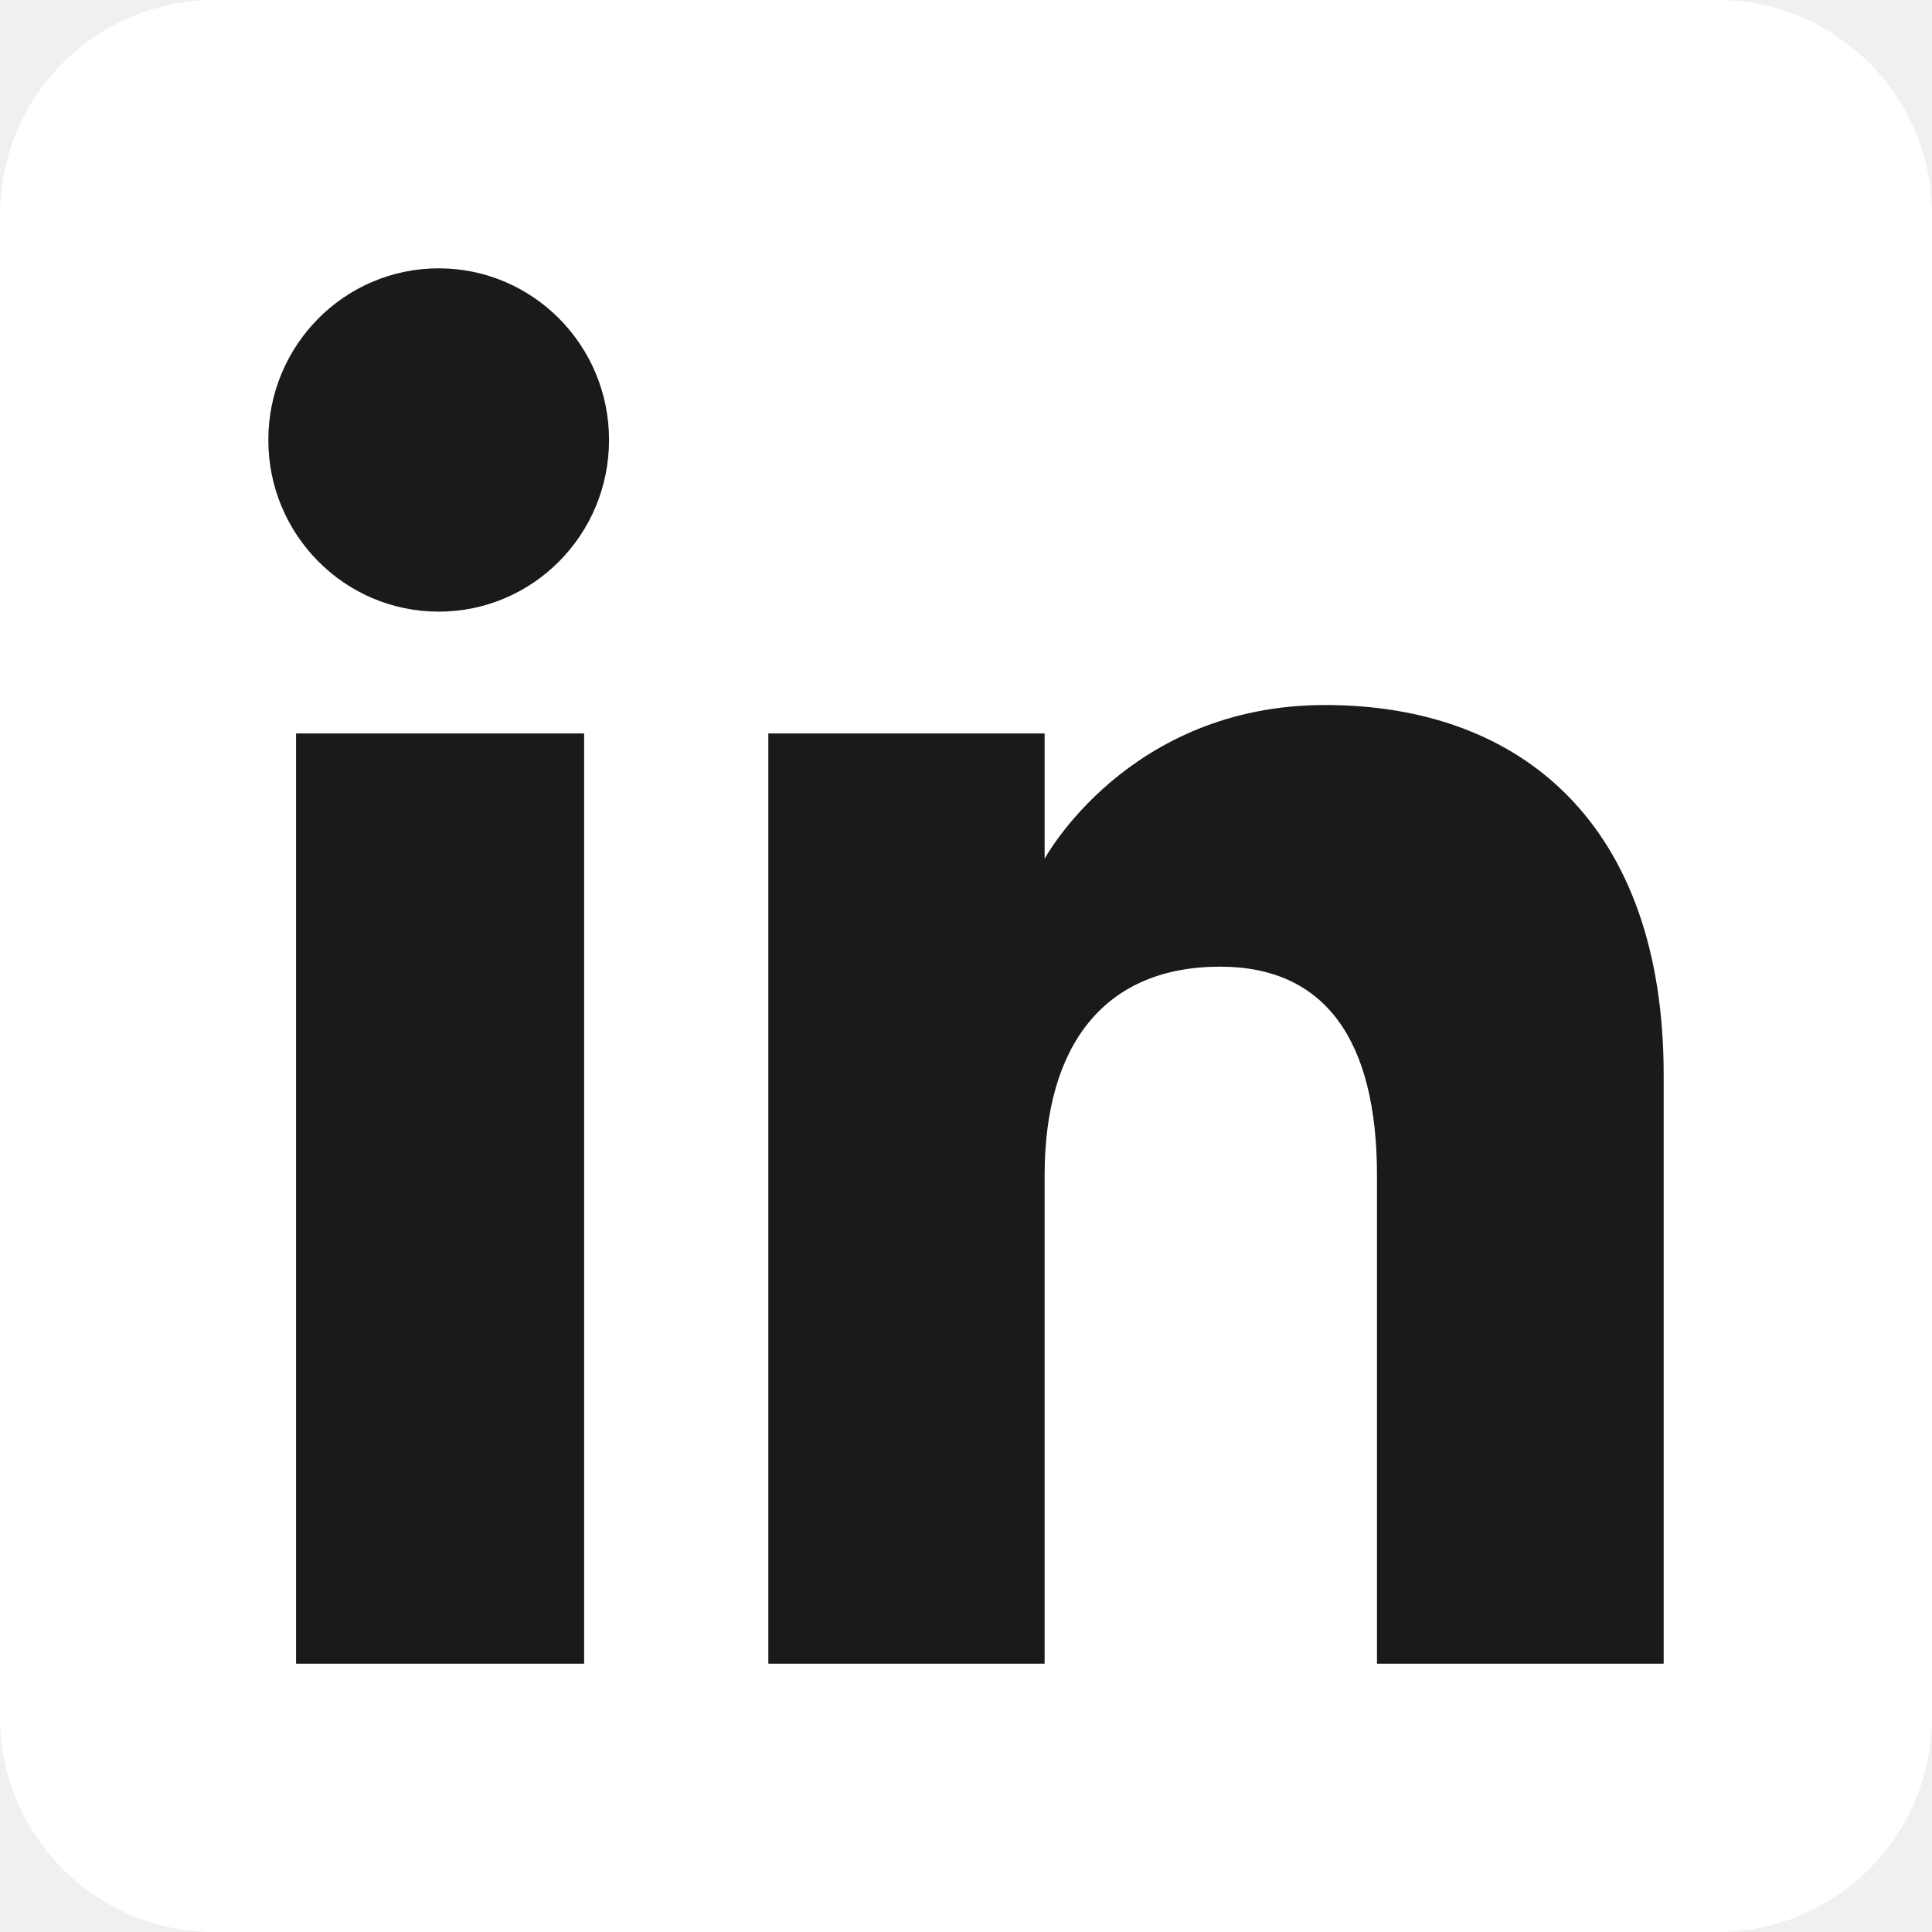
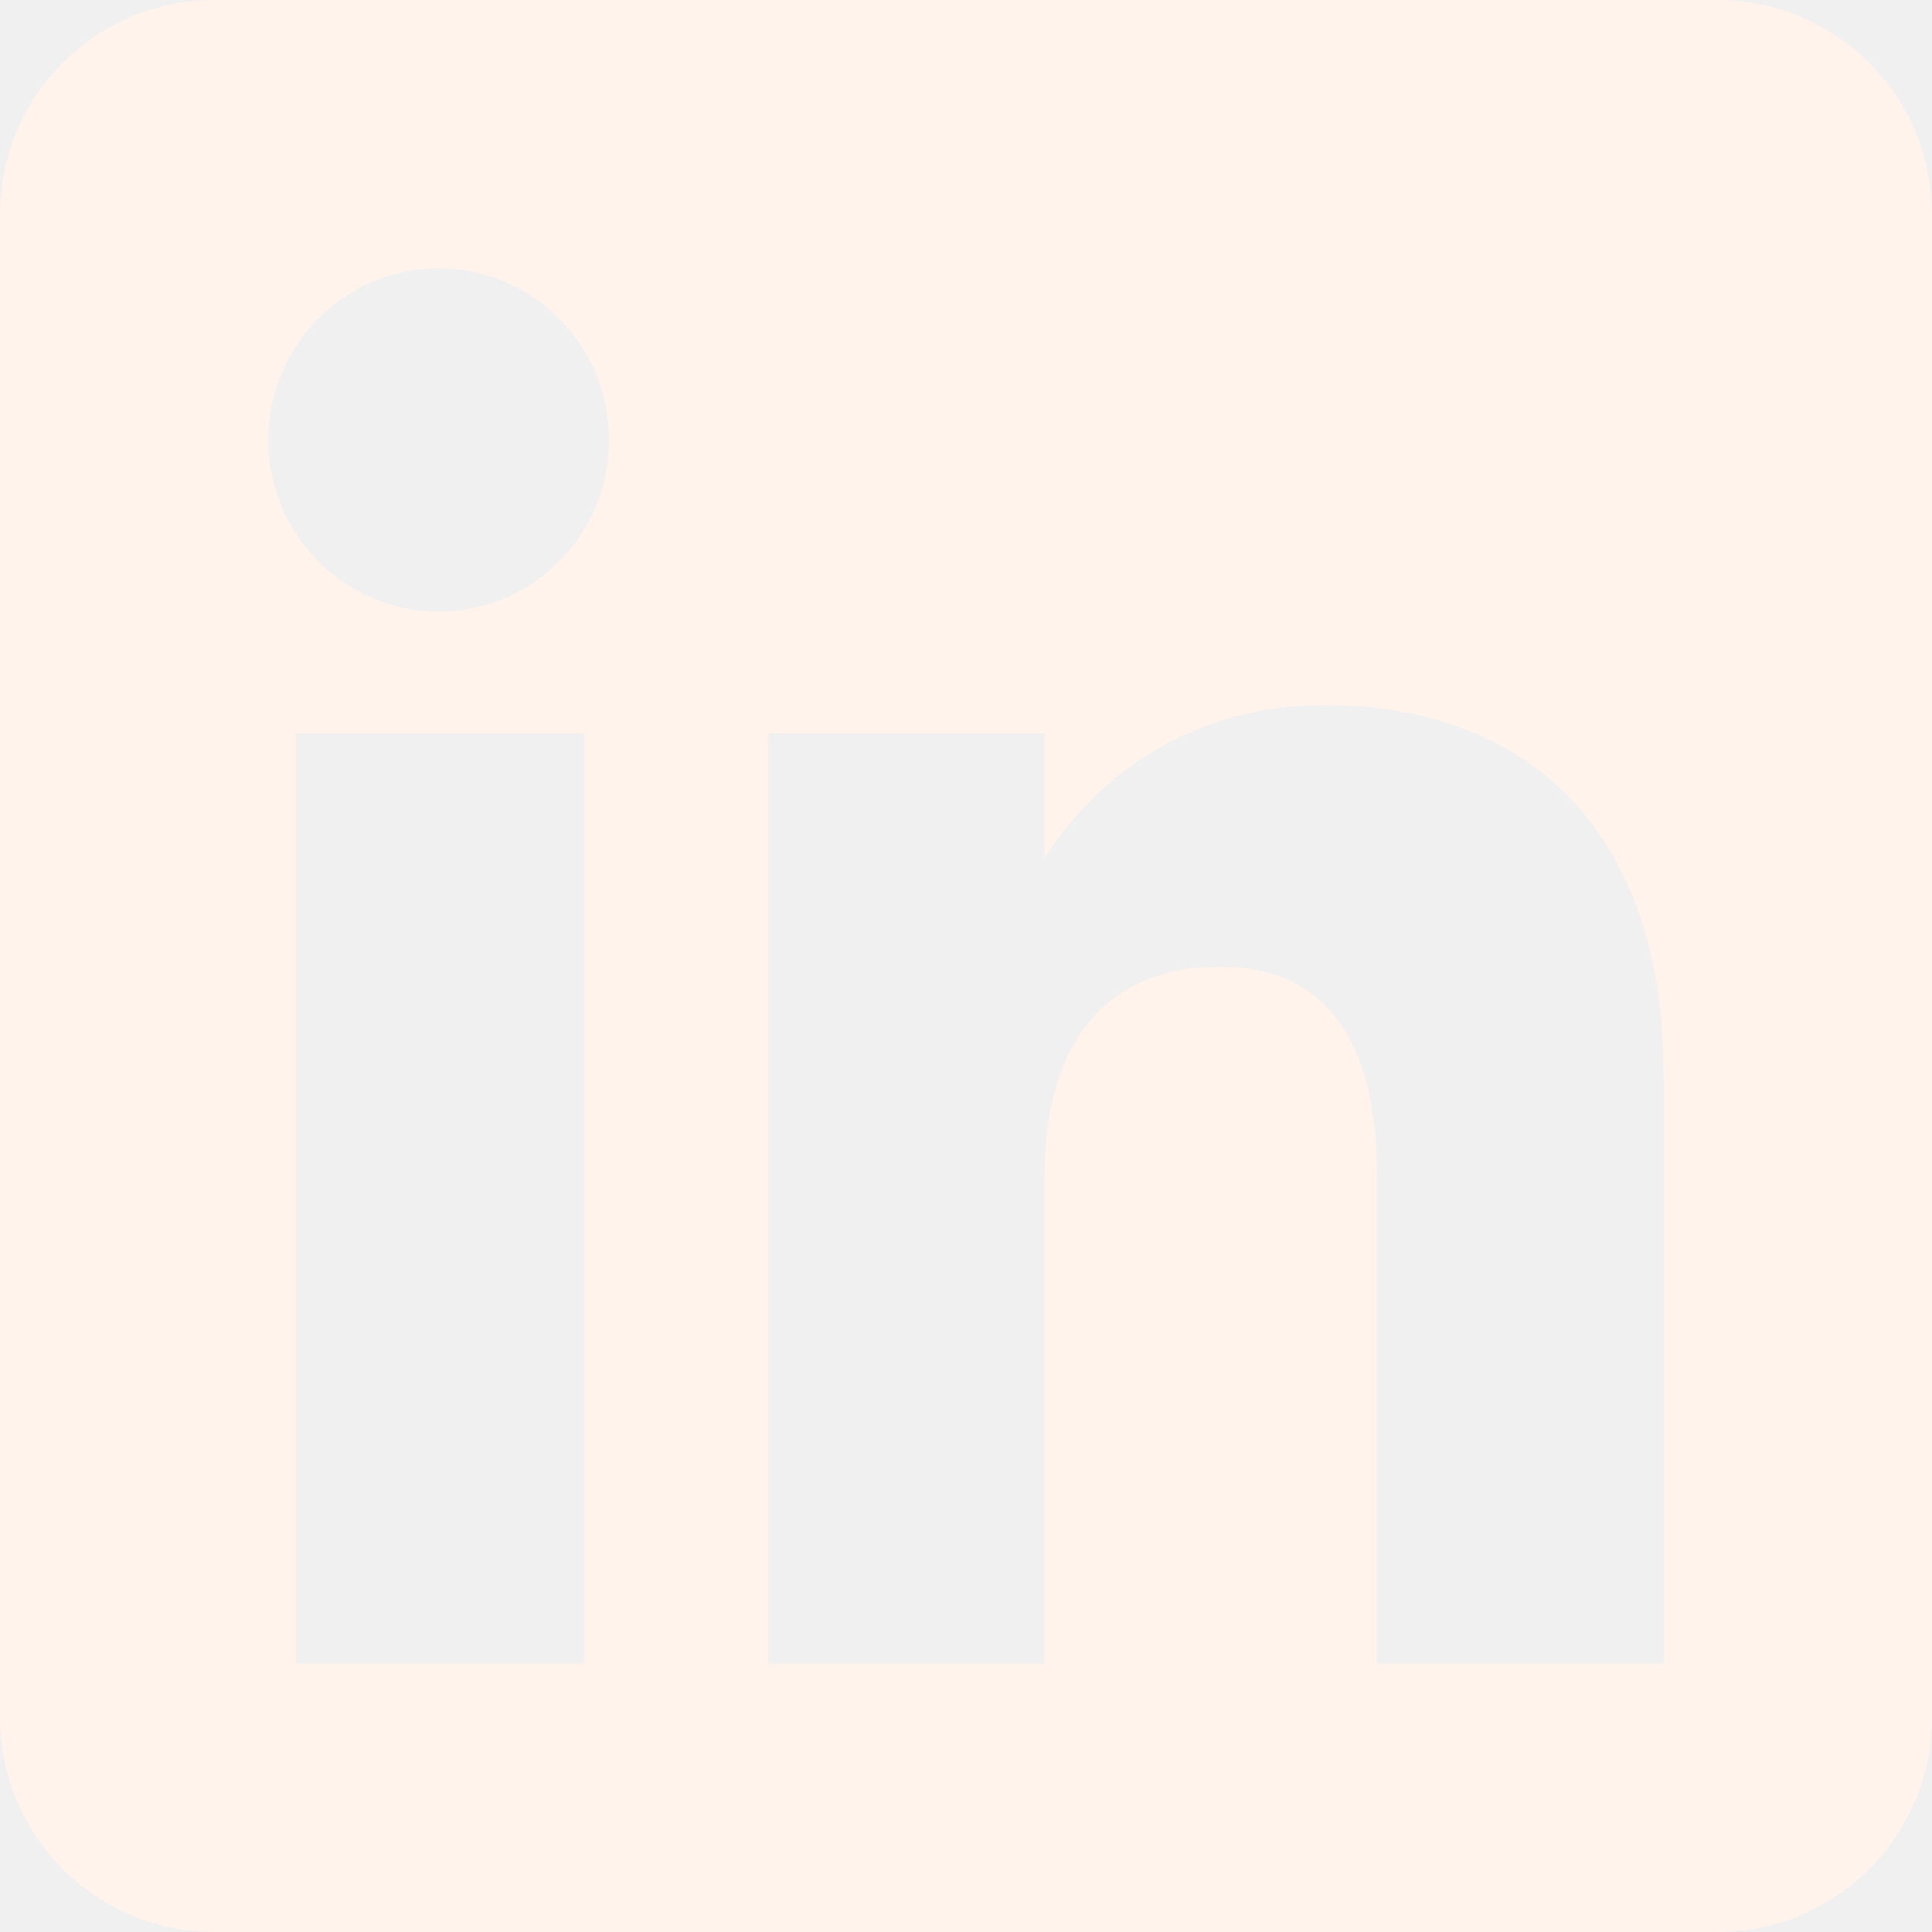
<svg xmlns="http://www.w3.org/2000/svg" height="72" viewBox="0 0 72 72" width="72">
-   <g fill="none" fill-rule="evenodd">
-     <path d="M8,72 L64,72 C68.418,72 72,68.418 72,64 L72,8 C72,3.582 68.418,-8.11624501e-16 64,0 L8,0 C3.582,8.11624501e-16 -5.41083001e-16,3.582 0,8 L0,64 C5.41083001e-16,68.418 3.582,72 8,72 Z" fill="#FFF" />
-     <path d="M62,62 L51.316,62 L51.316,43.802 C51.316,38.813 49.42,36.025 45.471,36.025 C41.175,36.025 38.93,38.926 38.93,43.802 L38.93,62 L28.633,62 L28.633,27.333 L38.93,27.333 L38.93,32.003 C38.93,32.003 42.026,26.274 49.383,26.274 C56.736,26.274 62,30.764 62,40.051 L62,62 Z M16.349,22.794 C12.842,22.794 10,19.93 10,16.397 C10,12.864 12.842,10 16.349,10 C19.857,10 22.697,12.864 22.697,16.397 C22.697,19.93 19.857,22.794 16.349,22.794 Z M11.033,62 L21.769,62 L21.769,27.333 L11.033,27.333 L11.033,62 Z" fill="#1a1a1a" />
-   </g>
+   <path fill-rule="evenodd" d="M8,72 L64,72 C68.418,72 72,68.418 72,64 L72,8 C72,3.582 68.418,-8.11624501e-16 64,0 L8,0 C3.582,8.11624501e-16 -5.41083001e-16,3.582 0,8 L0,64 C5.41083001e-16,68.418 3.582,72 8,72 Z M62,62 L51.316,62 L51.316,43.802 C51.316,38.813 49.42,36.025 45.471,36.025 C41.175,36.025 38.93,38.926 38.93,43.802 L38.93,62 L28.633,62 L28.633,27.333 L38.93,27.333 L38.93,32.003 C38.93,32.003 42.026,26.274 49.383,26.274 C56.736,26.274 62,30.764 62,40.051 L62,62 Z M16.349,22.794 C12.842,22.794 10,19.93 10,16.397 C10,12.864 12.842,10 16.349,10 C19.857,10 22.697,12.864 22.697,16.397 C22.697,19.93 19.857,22.794 16.349,22.794 Z M11.033,62 L21.769,62 L21.769,27.333 L11.033,27.333 L11.033,62 Z" fill="#fff3eb" />
</svg>
